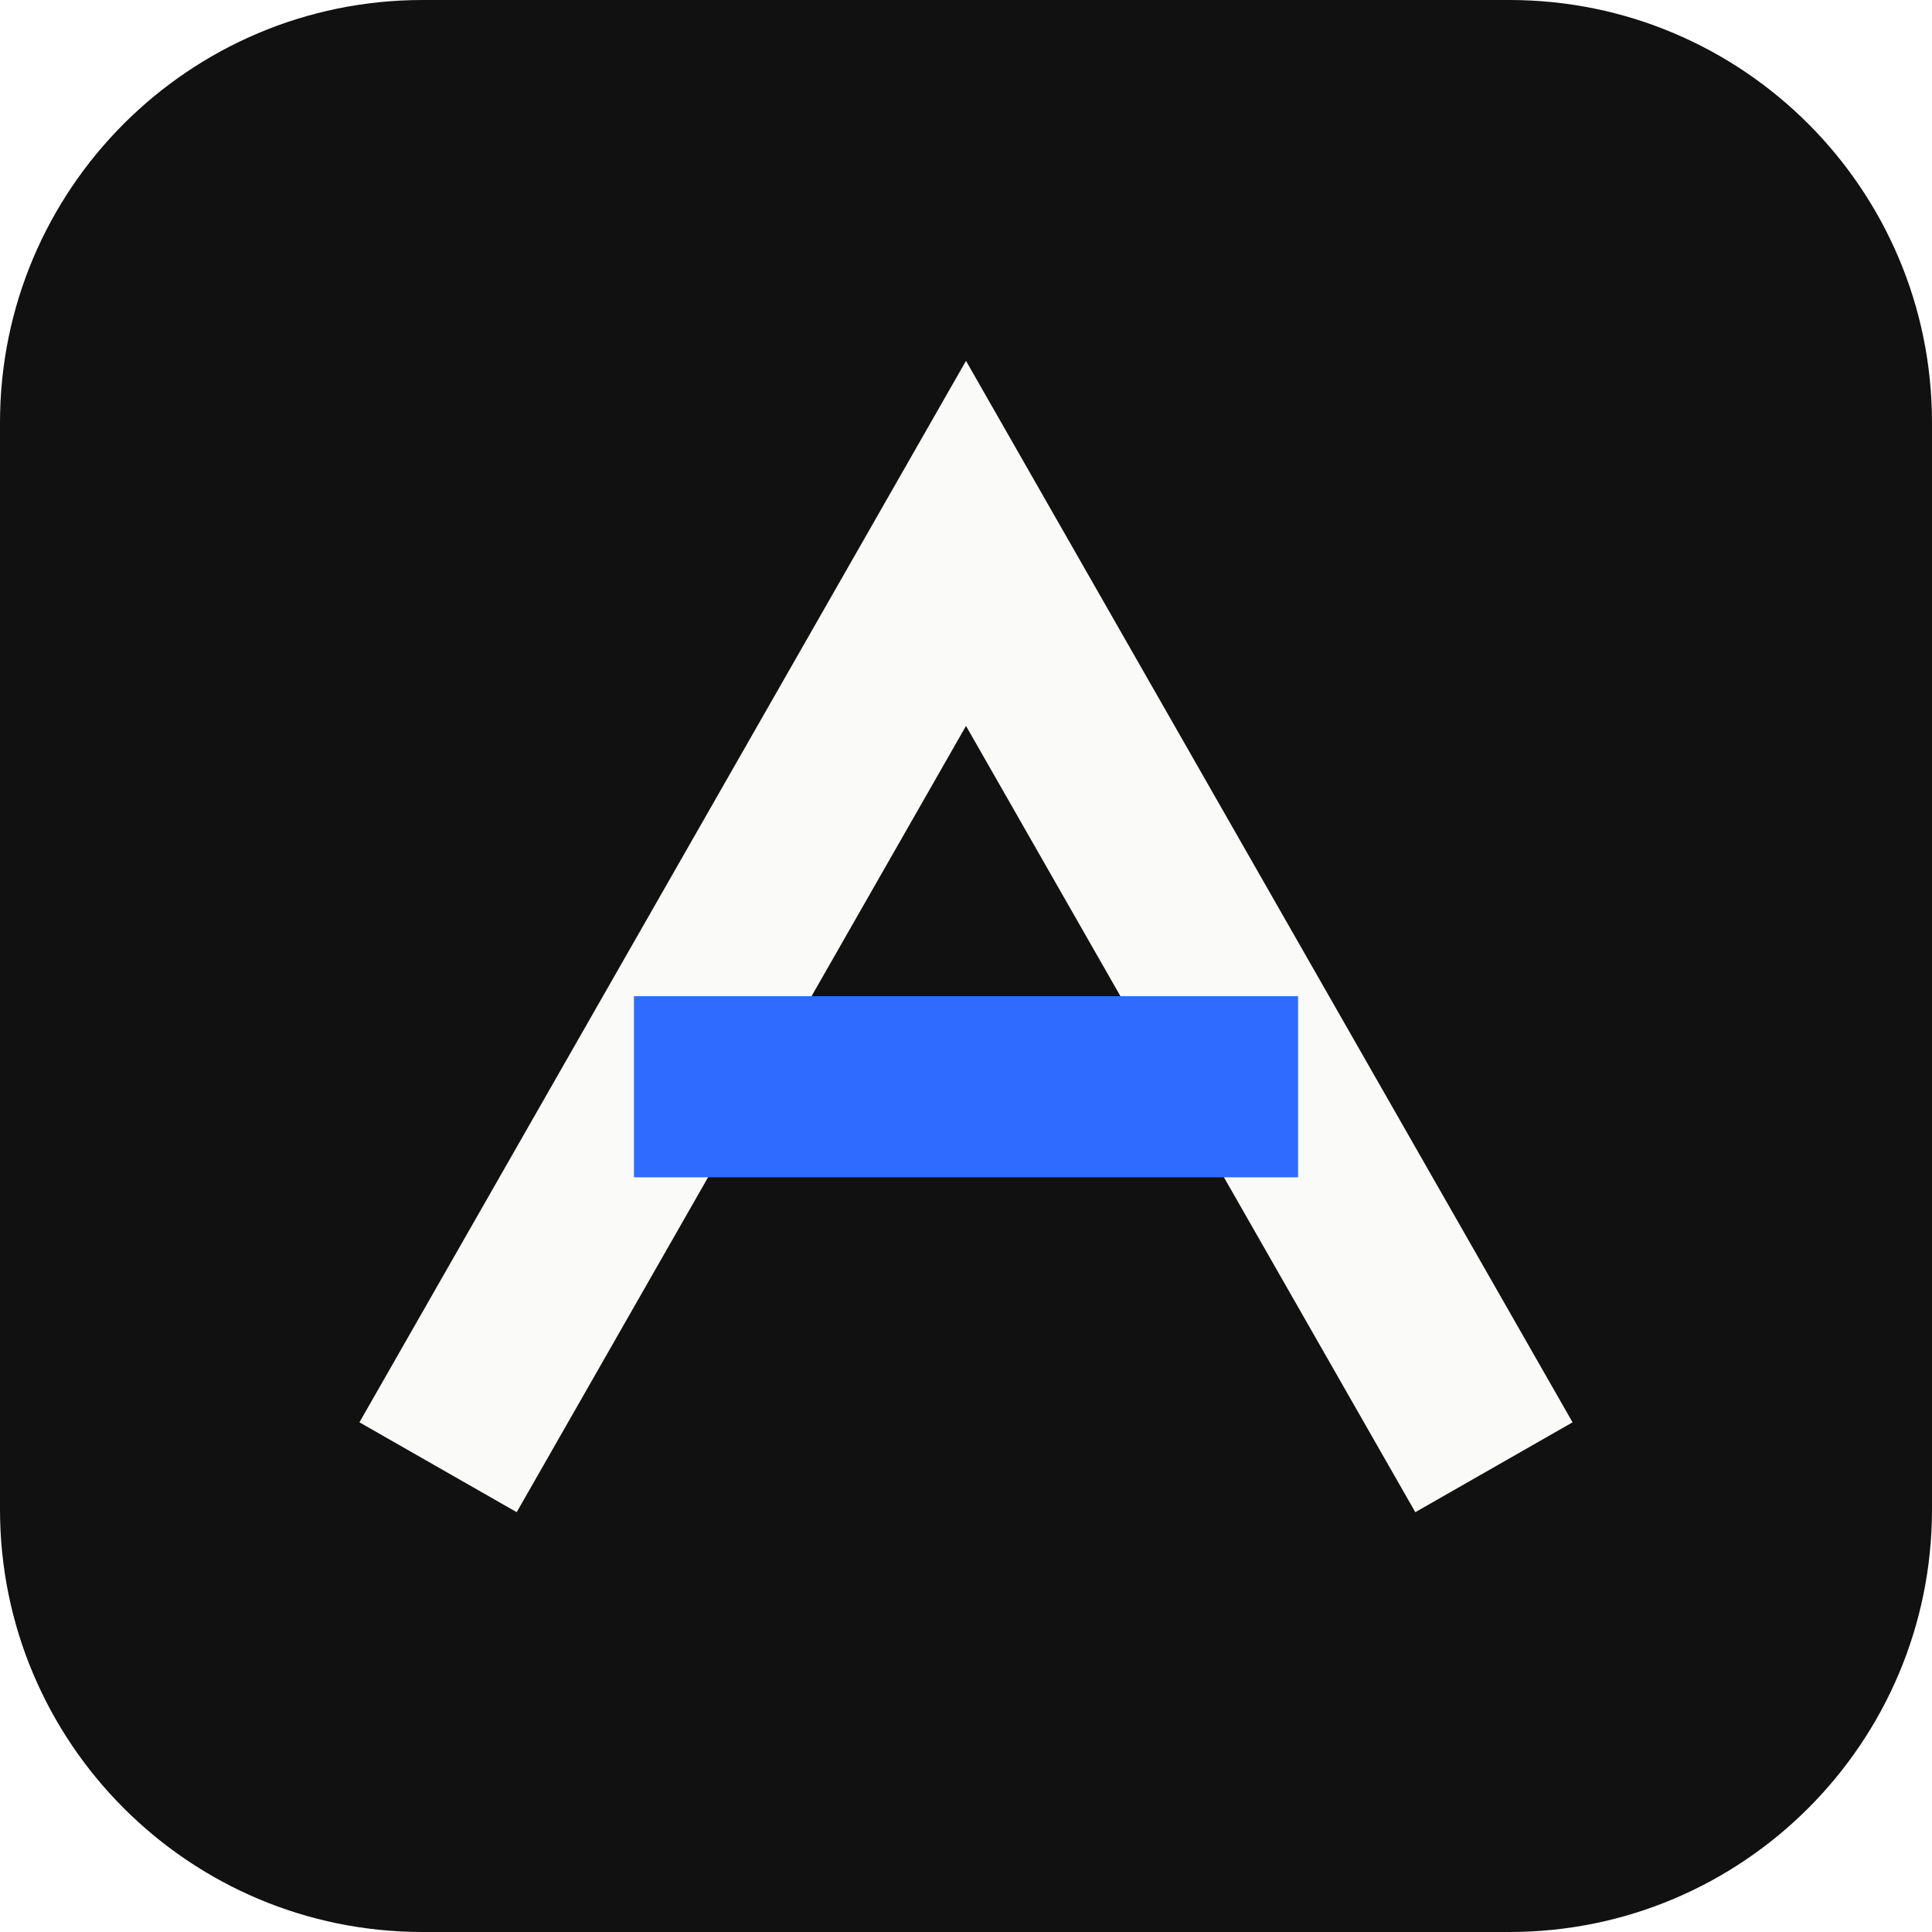
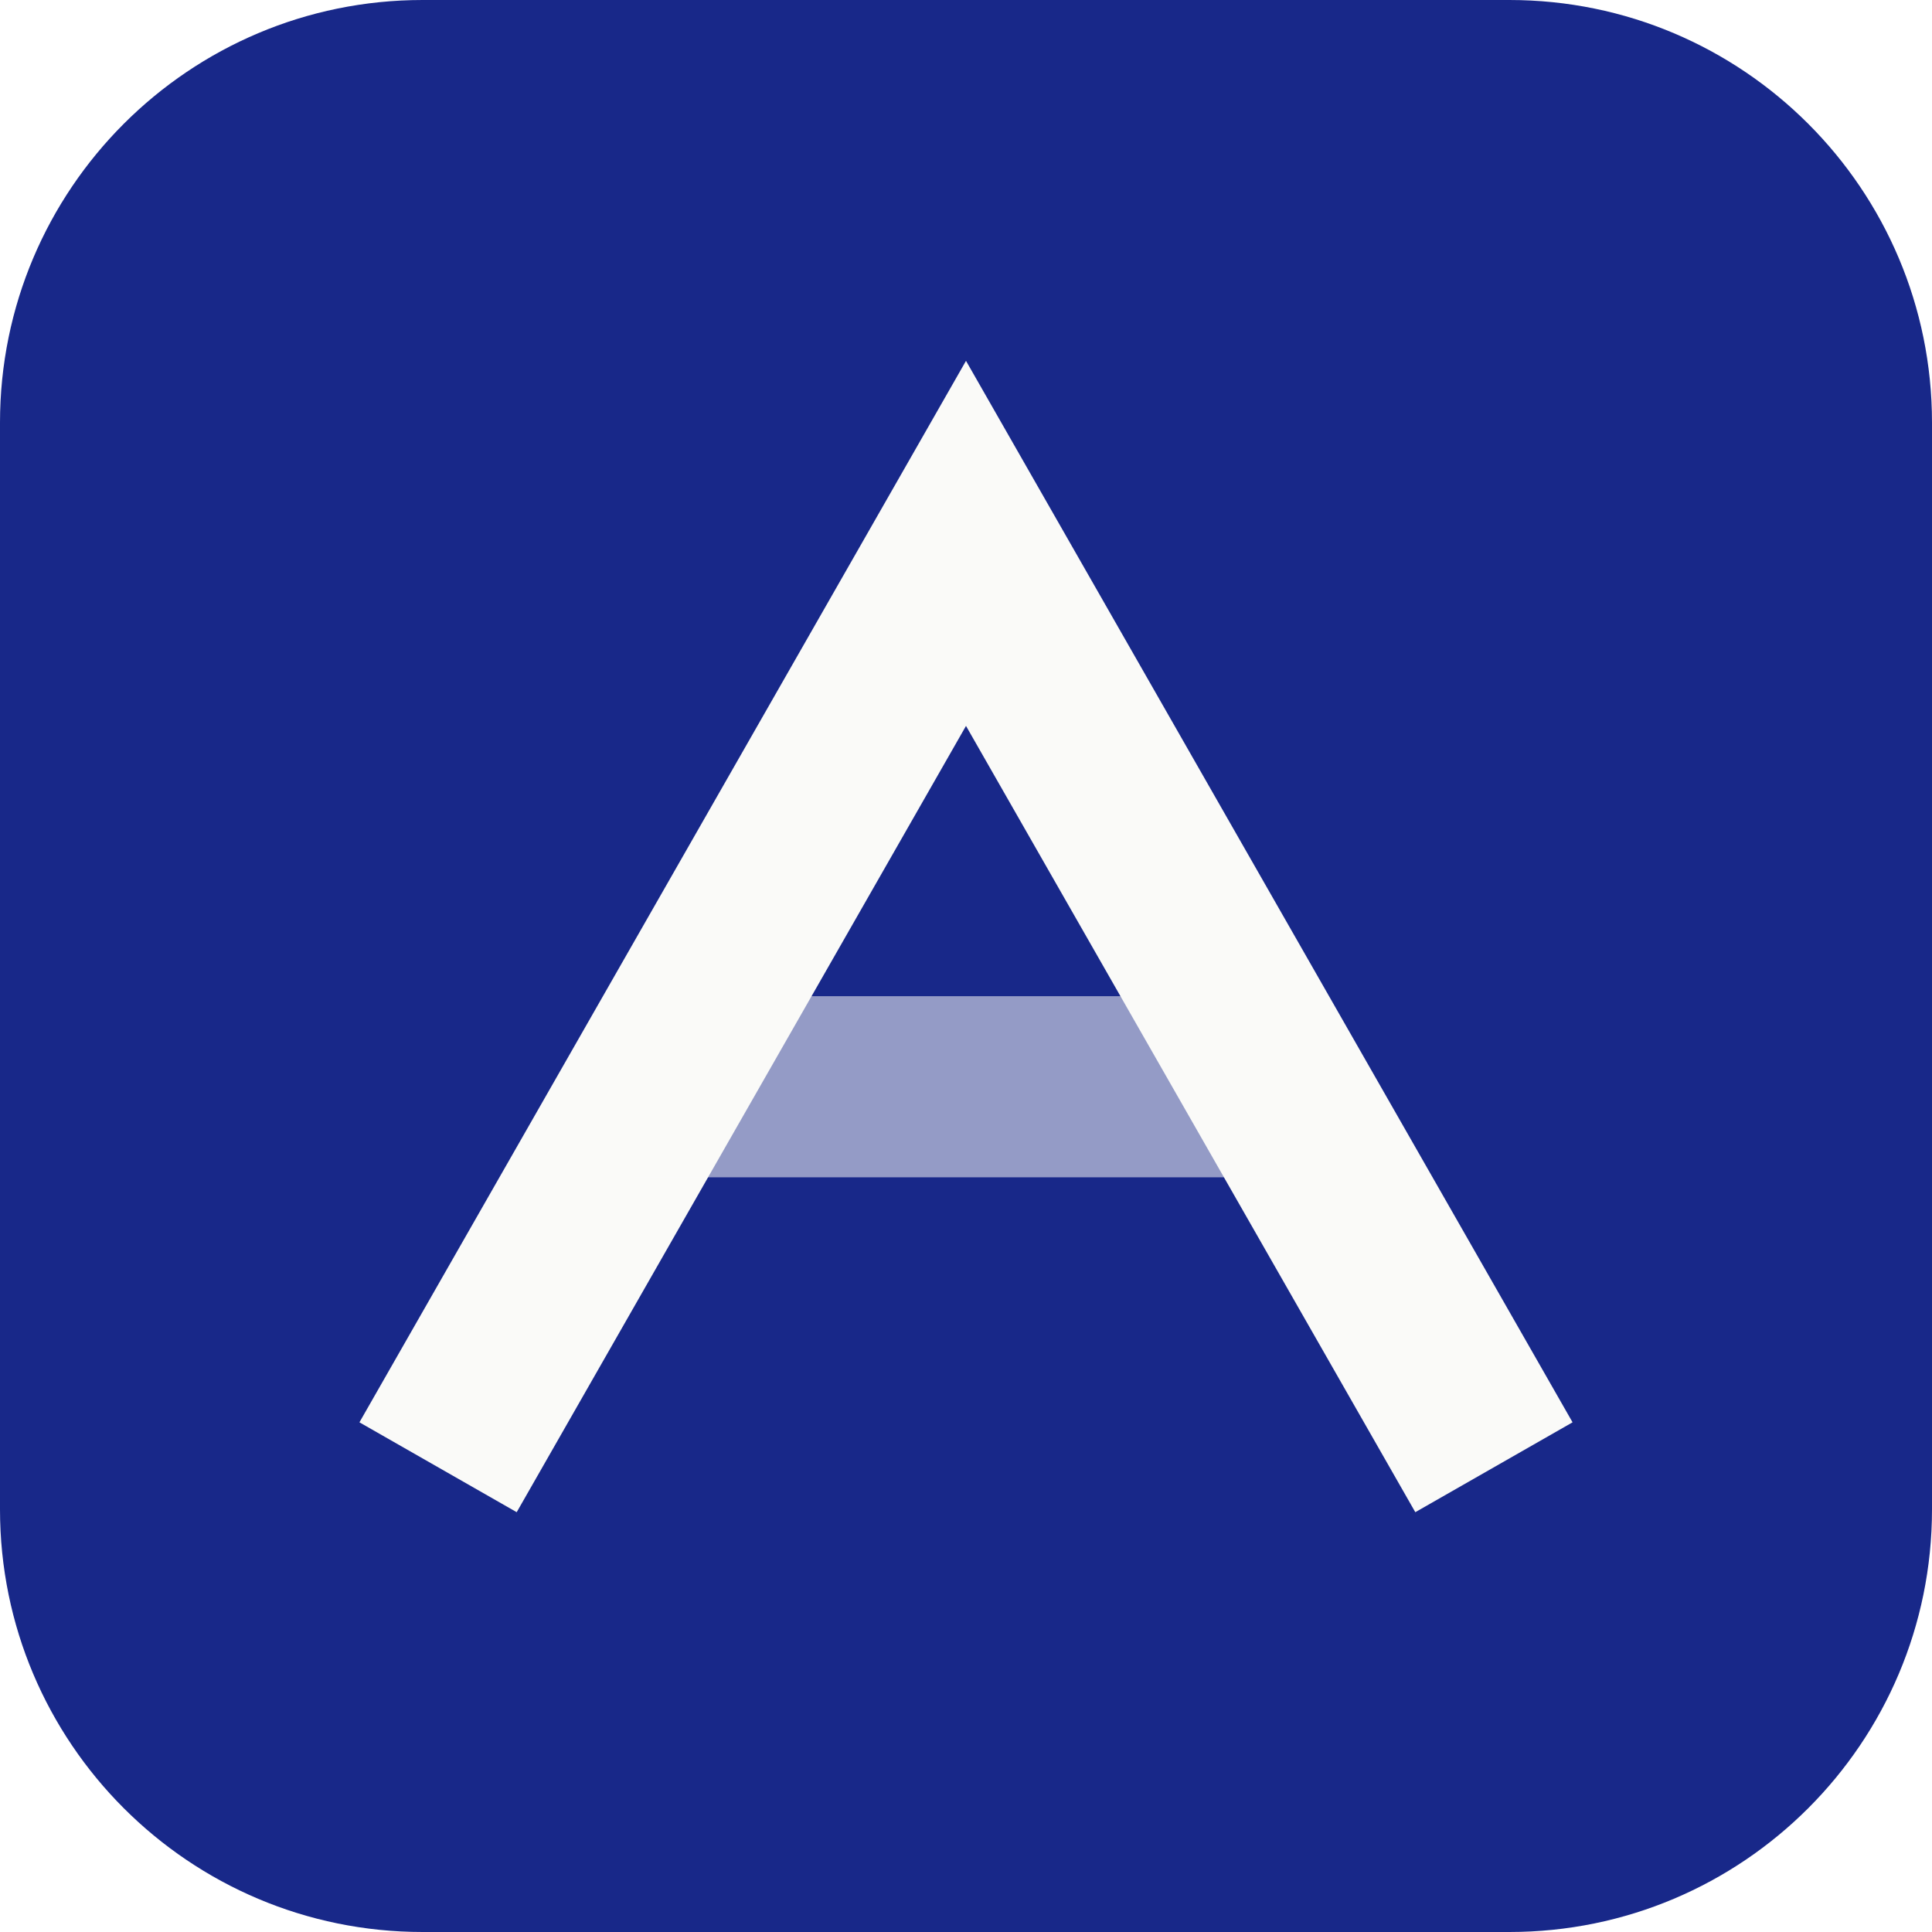
<svg xmlns="http://www.w3.org/2000/svg" viewBox="0 0 32 32">
-   <rect width="32" height="32" rx="7" fill="#111111" />
+   <rect width="32" height="32" rx="7" fill="#182889" />
  <path d="M8 23 L16 9 L24 23" fill="none" stroke="#FAFAF8" stroke-width="3" stroke-linecap="square" />
-   <path d="M12 18 H20" stroke="#2F6BFF" stroke-width="3" stroke-linecap="square" />
+   <path d="M12 18 H20" stroke="#FAFAF8" stroke-width="3" stroke-linecap="square" opacity="0.55" />
</svg>
